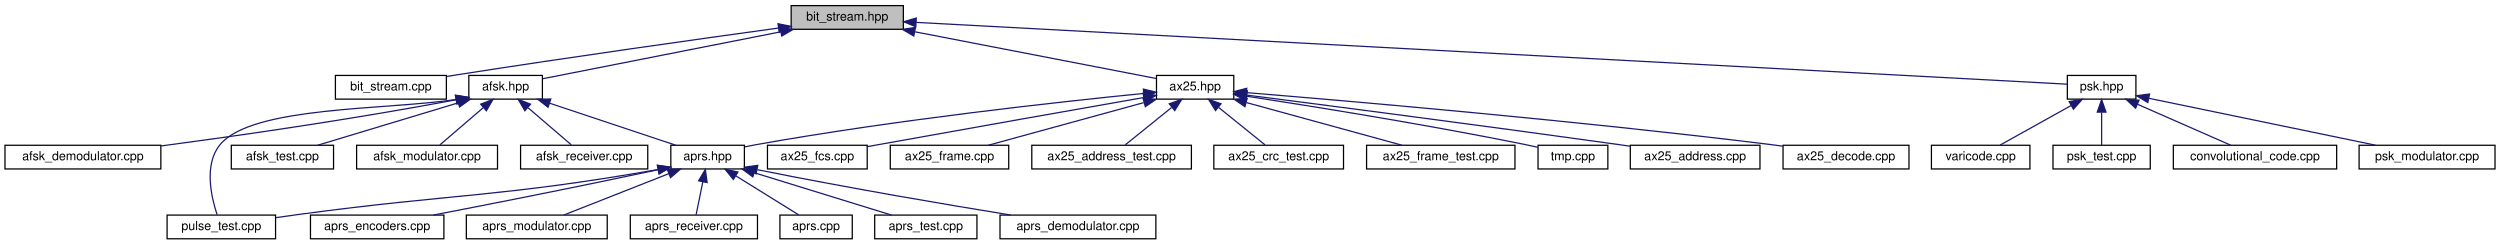
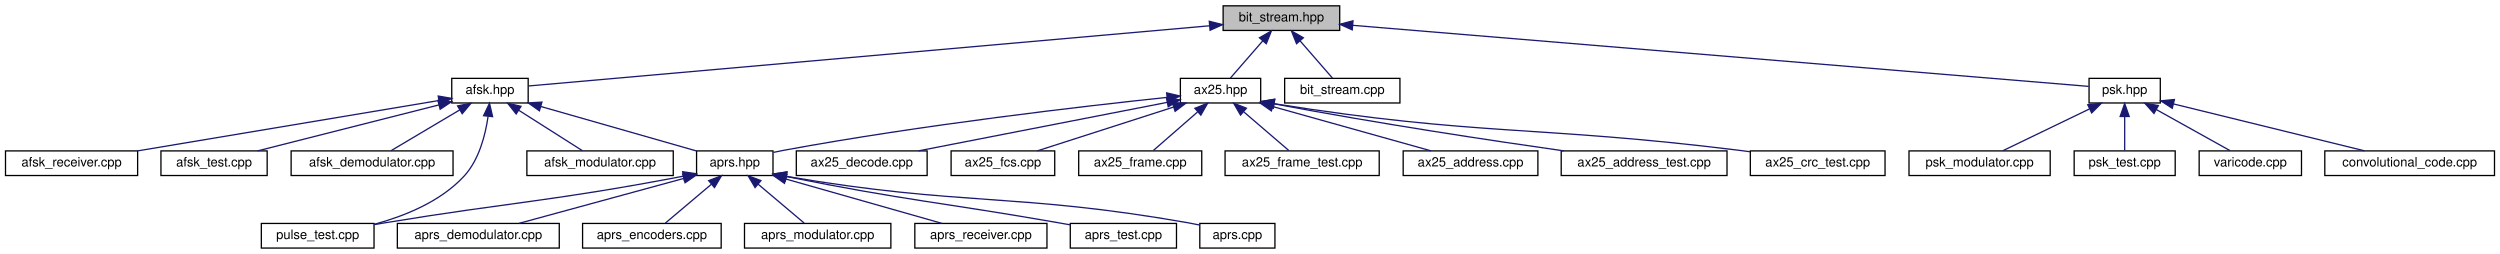
- <svg xmlns="http://www.w3.org/2000/svg" xmlns:xlink="http://www.w3.org/1999/xlink" width="2005pt" height="196pt" viewBox="0.00 0.00 2005.00 196.00">
+ <svg xmlns="http://www.w3.org/2000/svg" xmlns:xlink="http://www.w3.org/1999/xlink" width="1930pt" height="196pt" viewBox="0.00 0.00 1929.50 196.00">
  <g id="graph0" class="graph" transform="scale(1 1) rotate(0) translate(4 192)">
    <g id="node1" class="node">
      <g id="a_node1">
        <a xlink:title="The bit stream class.">
-           <polygon fill="#bfbfbf" stroke="black" points="630.5,-168.5 630.5,-187.5 720.5,-187.5 720.5,-168.5 630.5,-168.5" />
-           <text text-anchor="middle" x="675.5" y="-175.5" font-family="Helvetica,sans-Serif" font-size="10.00">bit_stream.hpp</text>
+           <polygon fill="#bfbfbf" stroke="black" points="940,-168.5 940,-187.5 1030,-187.5 1030,-168.5 940,-168.5" />
+           <text text-anchor="middle" x="985" y="-175.5" font-family="Helvetica,sans-Serif" font-size="10.00">bit_stream.hpp</text>
        </a>
      </g>
    </g>
    <g id="node2" class="node">
      <g id="a_node2">
+         <a xlink:href="afsk_8hpp.html" target="_top" xlink:title="AFSK related modulation/demodulation.">
+           <polygon fill="none" stroke="black" points="344.5,-112.5 344.5,-131.5 403.5,-131.5 403.5,-112.5 344.5,-112.5" />
+           <text text-anchor="middle" x="374" y="-119.5" font-family="Helvetica,sans-Serif" font-size="10.00">afsk.hpp</text>
+         </a>
+       </g>
+     </g>
+     <g id="edge1" class="edge">
+       <path fill="none" stroke="midnightblue" d="M929.38,-172.08C803.42,-160.95 499.86,-134.12 403.72,-125.63" />
+       <polygon fill="midnightblue" stroke="midnightblue" points="929.31,-175.59 939.57,-172.99 929.92,-168.62 929.31,-175.59" />
+     </g>
+     <g id="node15" class="node">
+       <g id="a_node15">
+         <a xlink:href="ax25_8hpp.html" target="_top" xlink:title="AX.25 tools.">
+           <polygon fill="none" stroke="black" points="907,-112.5 907,-131.5 969,-131.5 969,-112.5 907,-112.5" />
+           <text text-anchor="middle" x="938" y="-119.5" font-family="Helvetica,sans-Serif" font-size="10.00">ax25.hpp</text>
+         </a>
+       </g>
+     </g>
+     <g id="edge15" class="edge">
+       <path fill="none" stroke="midnightblue" d="M970.58,-160.43C962.34,-150.97 952.35,-139.48 945.62,-131.75" />
+       <polygon fill="midnightblue" stroke="midnightblue" points="968.03,-162.84 977.24,-168.08 973.31,-158.24 968.03,-162.84" />
+     </g>
+     <g id="node23" class="node">
+       <g id="a_node23">
        <a xlink:href="bit__stream_8cpp.html" target="_top" xlink:title=" ">
-           <polygon fill="none" stroke="black" points="265,-112.5 265,-131.5 354,-131.5 354,-112.5 265,-112.5" />
-           <text text-anchor="middle" x="309.5" y="-119.5" font-family="Helvetica,sans-Serif" font-size="10.00">bit_stream.cpp</text>
-         </a>
-       </g>
-     </g>
-     <g id="edge1" class="edge">
-       <path fill="none" stroke="midnightblue" d="M620.3,-169.5C557.72,-160.89 452.67,-146.13 362.5,-132 359.73,-131.57 356.89,-131.11 354.02,-130.64" />
-       <polygon fill="midnightblue" stroke="midnightblue" points="619.97,-172.98 630.35,-170.88 620.92,-166.05 619.97,-172.98" />
+           <polygon fill="none" stroke="black" points="987.5,-112.5 987.5,-131.5 1076.5,-131.5 1076.5,-112.5 987.5,-112.5" />
+           <text text-anchor="middle" x="1032" y="-119.5" font-family="Helvetica,sans-Serif" font-size="10.00">bit_stream.cpp</text>
+         </a>
+       </g>
+     </g>
+     <g id="edge24" class="edge">
+       <path fill="none" stroke="midnightblue" d="M999.42,-160.43C1007.66,-150.97 1017.65,-139.48 1024.38,-131.75" />
+       <polygon fill="midnightblue" stroke="midnightblue" points="996.69,-158.24 992.76,-168.08 1001.97,-162.84 996.69,-158.24" />
+     </g>
+     <g id="node24" class="node">
+       <g id="a_node24">
+         <a xlink:href="psk_8hpp.html" target="_top" xlink:title="Phase Shift Keying Implementation.">
+           <polygon fill="none" stroke="black" points="1608.5,-112.5 1608.5,-131.5 1663.5,-131.5 1663.5,-112.5 1608.5,-112.5" />
+           <text text-anchor="middle" x="1636" y="-119.5" font-family="Helvetica,sans-Serif" font-size="10.00">psk.hpp</text>
+         </a>
+       </g>
+     </g>
+     <g id="edge25" class="edge">
+       <path fill="none" stroke="midnightblue" d="M1039.99,-172.44C1173.16,-161.39 1509.28,-133.51 1608.2,-125.31" />
+       <polygon fill="midnightblue" stroke="midnightblue" points="1039.68,-168.95 1030,-173.27 1040.26,-175.93 1039.68,-168.95" />
    </g>
    <g id="node3" class="node">
      <g id="a_node3">
-         <a xlink:href="afsk_8hpp.html" target="_top" xlink:title="AFSK related modulation/demodulation.">
-           <polygon fill="none" stroke="black" points="372,-112.5 372,-131.5 431,-131.5 431,-112.5 372,-112.5" />
-           <text text-anchor="middle" x="401.5" y="-119.5" font-family="Helvetica,sans-Serif" font-size="10.00">afsk.hpp</text>
+         <a xlink:href="afsk__demodulator_8cpp.html" target="_top" xlink:title="The AFSK demodulator class implementation.">
+           <polygon fill="none" stroke="black" points="220.5,-56.5 220.5,-75.5 345.5,-75.5 345.5,-56.5 220.5,-56.5" />
+           <text text-anchor="middle" x="283" y="-63.5" font-family="Helvetica,sans-Serif" font-size="10.00">afsk_demodulator.cpp</text>
        </a>
      </g>
    </g>
    <g id="edge2" class="edge">
-       <path fill="none" stroke="midnightblue" d="M622.17,-166.49C565.2,-155.26 476.92,-137.86 431.2,-128.85" />
-       <polygon fill="midnightblue" stroke="midnightblue" points="621.6,-169.94 632.08,-168.44 622.95,-163.08 621.6,-169.94" />
-     </g>
-     <g id="node16" class="node">
-       <g id="a_node16">
-         <a xlink:href="ax25_8hpp.html" target="_top" xlink:title="AX.25 tools.">
-           <polygon fill="none" stroke="black" points="923.5,-112.5 923.5,-131.5 985.5,-131.5 985.5,-112.5 923.5,-112.5" />
-           <text text-anchor="middle" x="954.5" y="-119.5" font-family="Helvetica,sans-Serif" font-size="10.00">ax25.hpp</text>
-         </a>
-       </g>
-     </g>
-     <g id="edge16" class="edge">
-       <path fill="none" stroke="midnightblue" d="M729.74,-166.5C787.43,-155.34 876.67,-138.06 923.46,-129.01" />
-       <polygon fill="midnightblue" stroke="midnightblue" points="728.86,-163.11 719.71,-168.44 730.19,-169.98 728.86,-163.11" />
-     </g>
-     <g id="node25" class="node">
-       <g id="a_node25">
-         <a xlink:href="psk_8hpp.html" target="_top" xlink:title="Phase Shift Keying Implementation.">
-           <polygon fill="none" stroke="black" points="1654,-112.5 1654,-131.5 1709,-131.5 1709,-112.5 1654,-112.5" />
-           <text text-anchor="middle" x="1681.5" y="-119.5" font-family="Helvetica,sans-Serif" font-size="10.00">psk.hpp</text>
-         </a>
-       </g>
-     </g>
-     <g id="edge26" class="edge">
-       <path fill="none" stroke="midnightblue" d="M730.8,-174.03C917.14,-164.03 1518.04,-131.77 1653.99,-124.48" />
-       <polygon fill="midnightblue" stroke="midnightblue" points="730.48,-170.54 720.68,-174.57 730.85,-177.53 730.48,-170.54" />
+       <path fill="none" stroke="midnightblue" d="M350.71,-107.18C333.96,-97.24 311.9,-84.15 297.58,-75.65" />
+       <polygon fill="midnightblue" stroke="midnightblue" points="348.99,-110.23 359.38,-112.32 352.57,-104.21 348.99,-110.23" />
    </g>
    <g id="node4" class="node">
      <g id="a_node4">
-         <a xlink:href="afsk__demodulator_8cpp.html" target="_top" xlink:title="The AFSK demodulator class implementation.">
-           <polygon fill="none" stroke="black" points="0,-56.5 0,-75.5 125,-75.5 125,-56.5 0,-56.5" />
-           <text text-anchor="middle" x="62.5" y="-63.5" font-family="Helvetica,sans-Serif" font-size="10.00">afsk_demodulator.cpp</text>
+         <a xlink:href="afsk__modulator_8cpp.html" target="_top" xlink:title="The AFSK modulator class implementation.">
+           <polygon fill="none" stroke="black" points="402.5,-56.5 402.5,-75.5 515.5,-75.5 515.5,-56.5 402.5,-56.5" />
+           <text text-anchor="middle" x="459" y="-63.5" font-family="Helvetica,sans-Serif" font-size="10.00">afsk_modulator.cpp</text>
        </a>
      </g>
    </g>
    <g id="edge3" class="edge">
-       <path fill="none" stroke="midnightblue" d="M361.88,-112.01C274.06,-95.52 183.74,-82.71 125.08,-74.94" />
-       <polygon fill="midnightblue" stroke="midnightblue" points="361.26,-115.46 371.74,-113.88 362.57,-108.58 361.26,-115.46" />
+       <path fill="none" stroke="midnightblue" d="M396.19,-106.9C411.78,-97 432.13,-84.07 445.38,-75.65" />
+       <polygon fill="midnightblue" stroke="midnightblue" points="394.22,-104.01 387.66,-112.32 397.97,-109.92 394.22,-104.01" />
    </g>
    <g id="node5" class="node">
      <g id="a_node5">
-         <a xlink:href="afsk__modulator_8cpp.html" target="_top" xlink:title="The AFSK modulator class implementation.">
-           <polygon fill="none" stroke="black" points="282,-56.5 282,-75.5 395,-75.5 395,-56.5 282,-56.5" />
-           <text text-anchor="middle" x="338.5" y="-63.5" font-family="Helvetica,sans-Serif" font-size="10.00">afsk_modulator.cpp</text>
+         <a xlink:href="afsk__receiver_8cpp.html" target="_top" xlink:title="Implementation of the AFSK receiver class.">
+           <polygon fill="none" stroke="black" points="0,-56.5 0,-75.5 102,-75.5 102,-56.5 0,-56.5" />
+           <text text-anchor="middle" x="51" y="-63.5" font-family="Helvetica,sans-Serif" font-size="10.00">afsk_receiver.cpp</text>
        </a>
      </g>
    </g>
    <g id="edge4" class="edge">
-       <path fill="none" stroke="midnightblue" d="M383.46,-105.54C372.23,-95.91 358.18,-83.87 348.81,-75.83" />
-       <polygon fill="midnightblue" stroke="midnightblue" points="381.51,-108.47 391.38,-112.32 386.06,-103.16 381.51,-108.47" />
+       <path fill="none" stroke="midnightblue" d="M334.52,-114.4C276.01,-104.62 166.29,-86.27 101.84,-75.5" />
+       <polygon fill="midnightblue" stroke="midnightblue" points="334.04,-117.87 344.48,-116.06 335.19,-110.96 334.04,-117.87" />
    </g>
    <g id="node6" class="node">
      <g id="a_node6">
-         <a xlink:href="afsk__receiver_8cpp.html" target="_top" xlink:title="Implementation of the AFSK receiver class.">
-           <polygon fill="none" stroke="black" points="413.5,-56.5 413.5,-75.5 515.5,-75.5 515.5,-56.5 413.5,-56.5" />
-           <text text-anchor="middle" x="464.5" y="-63.5" font-family="Helvetica,sans-Serif" font-size="10.00">afsk_receiver.cpp</text>
+         <a xlink:href="afsk__test_8cpp.html" target="_top" xlink:title=" ">
+           <polygon fill="none" stroke="black" points="120,-56.5 120,-75.5 202,-75.5 202,-56.5 120,-56.5" />
+           <text text-anchor="middle" x="161" y="-63.5" font-family="Helvetica,sans-Serif" font-size="10.00">afsk_test.cpp</text>
        </a>
      </g>
    </g>
    <g id="edge5" class="edge">
-       <path fill="none" stroke="midnightblue" d="M419.54,-105.54C430.77,-95.91 444.82,-83.87 454.19,-75.83" />
-       <polygon fill="midnightblue" stroke="midnightblue" points="416.94,-103.16 411.62,-112.32 421.49,-108.47 416.94,-103.16" />
+       <path fill="none" stroke="midnightblue" d="M334.65,-111.02C294.41,-100.82 232.58,-85.15 194.57,-75.51" />
+       <polygon fill="midnightblue" stroke="midnightblue" points="333.83,-114.43 344.38,-113.49 335.55,-107.64 333.83,-114.43" />
    </g>
    <g id="node7" class="node">
      <g id="a_node7">
-         <a xlink:href="aprs_8hpp.html" target="_top" xlink:title="APRS implementation.">
-           <polygon fill="none" stroke="black" points="534,-56.5 534,-75.5 593,-75.5 593,-56.5 534,-56.5" />
-           <text text-anchor="middle" x="563.5" y="-63.5" font-family="Helvetica,sans-Serif" font-size="10.00">aprs.hpp</text>
+         <a xlink:href="aprs_8hpp.html" target="_top" xlink:title=" ">
+           <polygon fill="none" stroke="black" points="533.5,-56.5 533.5,-75.5 592.5,-75.5 592.5,-56.5 533.5,-56.5" />
+           <text text-anchor="middle" x="563" y="-63.5" font-family="Helvetica,sans-Serif" font-size="10.00">aprs.hpp</text>
        </a>
      </g>
    </g>
    <g id="edge6" class="edge">
-       <path fill="none" stroke="midnightblue" d="M436.98,-109.17C467.49,-99 510.74,-84.59 537.95,-75.52" />
-       <polygon fill="midnightblue" stroke="midnightblue" points="435.55,-105.96 427.17,-112.44 437.76,-112.6 435.55,-105.96" />
+       <path fill="none" stroke="midnightblue" d="M413.15,-109.81C448.9,-99.6 500.96,-84.73 533.36,-75.47" />
+       <polygon fill="midnightblue" stroke="midnightblue" points="412.18,-106.45 403.53,-112.56 414.11,-113.18 412.18,-106.45" />
    </g>
    <g id="node14" class="node">
      <g id="a_node14">
        <a xlink:href="pulse__test_8cpp.html" target="_top" xlink:title="PulseAudio output test. Does not use gtest.">
-           <polygon fill="none" stroke="black" points="130,-0.5 130,-19.5 217,-19.5 217,-0.5 130,-0.5" />
-           <text text-anchor="middle" x="173.5" y="-7.5" font-family="Helvetica,sans-Serif" font-size="10.00">pulse_test.cpp</text>
-         </a>
-       </g>
-     </g>
-     <g id="edge15" class="edge">
-       <path fill="none" stroke="midnightblue" d="M361.68,-112.2C306.19,-103.74 198.25,-107.09 172.5,-76 159.25,-60.01 165.57,-33.43 170.16,-19.74" />
-       <polygon fill="midnightblue" stroke="midnightblue" points="361.26,-115.68 371.72,-114 362.49,-108.79 361.26,-115.68" />
-     </g>
-     <g id="node15" class="node">
-       <g id="a_node15">
-         <a xlink:href="afsk__test_8cpp.html" target="_top" xlink:title=" ">
-           <polygon fill="none" stroke="black" points="181.5,-56.5 181.5,-75.5 263.5,-75.5 263.5,-56.5 181.5,-56.5" />
-           <text text-anchor="middle" x="222.5" y="-63.5" font-family="Helvetica,sans-Serif" font-size="10.00">afsk_test.cpp</text>
+           <polygon fill="none" stroke="black" points="197.5,-0.5 197.5,-19.5 284.5,-19.5 284.5,-0.5 197.5,-0.5" />
+           <text text-anchor="middle" x="241" y="-7.5" font-family="Helvetica,sans-Serif" font-size="10.00">pulse_test.cpp</text>
        </a>
      </g>
    </g>
    <g id="edge14" class="edge">
-       <path fill="none" stroke="midnightblue" d="M363.17,-109.44C329.42,-99.26 281.05,-84.66 250.73,-75.52" />
-       <polygon fill="midnightblue" stroke="midnightblue" points="362.55,-112.91 373.14,-112.44 364.57,-106.2 362.55,-112.91" />
+       <path fill="none" stroke="midnightblue" d="M372.54,-102.09C370.5,-87.81 365.62,-68.6 354,-56 335.89,-36.37 308.08,-25.15 284.59,-18.82" />
+       <polygon fill="midnightblue" stroke="midnightblue" points="369.08,-102.69 373.64,-112.26 376.04,-101.94 369.08,-102.69" />
    </g>
    <g id="node8" class="node">
      <g id="a_node8">
-         <a xlink:href="aprs__demodulator_8cpp.html" target="_top" xlink:title="Implementation of the APRS demodulator class.">
-           <polygon fill="none" stroke="black" points="798,-0.5 798,-19.5 923,-19.5 923,-0.5 798,-0.5" />
-           <text text-anchor="middle" x="860.5" y="-7.5" font-family="Helvetica,sans-Serif" font-size="10.00">aprs_demodulator.cpp</text>
+         <a xlink:href="aprs_8cpp.html" target="_top" xlink:title="APRS implementation.">
+           <polygon fill="none" stroke="black" points="922,-0.5 922,-19.5 980,-19.5 980,-0.5 922,-0.5" />
+           <text text-anchor="middle" x="951" y="-7.5" font-family="Helvetica,sans-Serif" font-size="10.00">aprs.cpp</text>
        </a>
      </g>
    </g>
    <g id="edge7" class="edge">
-       <path fill="none" stroke="midnightblue" d="M603.52,-55.88C679.64,-40.62 756.42,-27.67 806.48,-19.55" />
-       <polygon fill="midnightblue" stroke="midnightblue" points="602.38,-52.54 593.27,-57.95 603.77,-59.4 602.38,-52.54" />
+       <path fill="none" stroke="midnightblue" d="M602.87,-55.84C740.28,-32.43 778.74,-43.56 913,-20 915.8,-19.51 918.71,-18.93 921.61,-18.32" />
+       <polygon fill="midnightblue" stroke="midnightblue" points="602.06,-52.43 592.8,-57.59 603.25,-59.33 602.06,-52.43" />
    </g>
    <g id="node9" class="node">
      <g id="a_node9">
-         <a xlink:href="aprs__encoders_8cpp.html" target="_top" xlink:title="Encoding functions for APRS packets.">
-           <polygon fill="none" stroke="black" points="245,-0.5 245,-19.5 352,-19.5 352,-0.5 245,-0.5" />
-           <text text-anchor="middle" x="298.5" y="-7.5" font-family="Helvetica,sans-Serif" font-size="10.00">aprs_encoders.cpp</text>
+         <a xlink:href="aprs__demodulator_8cpp.html" target="_top" xlink:title="Implementation of the APRS demodulator class.">
+           <polygon fill="none" stroke="black" points="302.5,-0.5 302.5,-19.5 427.5,-19.5 427.5,-0.5 302.5,-0.5" />
+           <text text-anchor="middle" x="365" y="-7.5" font-family="Helvetica,sans-Serif" font-size="10.00">aprs_demodulator.cpp</text>
        </a>
      </g>
    </g>
    <g id="edge8" class="edge">
-       <path fill="none" stroke="midnightblue" d="M523.61,-55.86C455.17,-41.23 387.14,-27.92 343.61,-19.56" />
-       <polygon fill="midnightblue" stroke="midnightblue" points="523.2,-59.35 533.71,-58.03 524.67,-52.51 523.2,-59.35" />
+       <path fill="none" stroke="midnightblue" d="M523.34,-54.18C486.02,-44 430.87,-28.97 396.48,-19.59" />
+       <polygon fill="midnightblue" stroke="midnightblue" points="522.79,-57.66 533.36,-56.92 524.63,-50.91 522.79,-57.66" />
    </g>
    <g id="node10" class="node">
      <g id="a_node10">
-         <a xlink:href="aprs__modulator_8cpp.html" target="_top" xlink:title="Implementation of the APRS modulator class.">
-           <polygon fill="none" stroke="black" points="370,-0.5 370,-19.5 483,-19.5 483,-0.5 370,-0.5" />
-           <text text-anchor="middle" x="426.5" y="-7.5" font-family="Helvetica,sans-Serif" font-size="10.00">aprs_modulator.cpp</text>
+         <a xlink:href="aprs__encoders_8cpp.html" target="_top" xlink:title="Encoding functions for APRS packets.">
+           <polygon fill="none" stroke="black" points="445.5,-0.5 445.5,-19.5 552.5,-19.5 552.5,-0.5 445.5,-0.5" />
+           <text text-anchor="middle" x="499" y="-7.5" font-family="Helvetica,sans-Serif" font-size="10.00">aprs_encoders.cpp</text>
        </a>
      </g>
    </g>
    <g id="edge9" class="edge">
-       <path fill="none" stroke="midnightblue" d="M532.48,-52.77C506.74,-42.63 470.81,-28.47 448.11,-19.52" />
-       <polygon fill="midnightblue" stroke="midnightblue" points="531.21,-56.03 541.79,-56.44 533.77,-49.52 531.21,-56.03" />
+       <path fill="none" stroke="midnightblue" d="M545.01,-49.82C533.54,-40.15 519.09,-27.95 509.47,-19.83" />
+       <polygon fill="midnightblue" stroke="midnightblue" points="542.82,-52.55 552.72,-56.32 547.33,-47.2 542.82,-52.55" />
    </g>
    <g id="node11" class="node">
      <g id="a_node11">
-         <a xlink:href="aprs__receiver_8cpp.html" target="_top" xlink:title="Implementation of the APRS receiver class.">
-           <polygon fill="none" stroke="black" points="501.5,-0.5 501.5,-19.5 603.5,-19.5 603.5,-0.5 501.5,-0.5" />
-           <text text-anchor="middle" x="552.5" y="-7.5" font-family="Helvetica,sans-Serif" font-size="10.00">aprs_receiver.cpp</text>
+         <a xlink:href="aprs__modulator_8cpp.html" target="_top" xlink:title="Implementation of the APRS modulator class.">
+           <polygon fill="none" stroke="black" points="570.5,-0.5 570.5,-19.5 683.5,-19.5 683.5,-0.5 570.5,-0.5" />
+           <text text-anchor="middle" x="627" y="-7.5" font-family="Helvetica,sans-Serif" font-size="10.00">aprs_modulator.cpp</text>
        </a>
      </g>
    </g>
    <g id="edge10" class="edge">
-       <path fill="none" stroke="midnightblue" d="M559.65,-46.1C557.82,-37.14 555.73,-26.86 554.28,-19.75" />
-       <polygon fill="midnightblue" stroke="midnightblue" points="556.26,-46.98 561.68,-56.08 563.12,-45.59 556.26,-46.98" />
+       <path fill="none" stroke="midnightblue" d="M580.99,-49.82C592.46,-40.15 606.91,-27.95 616.53,-19.83" />
+       <polygon fill="midnightblue" stroke="midnightblue" points="578.67,-47.2 573.28,-56.32 583.18,-52.55 578.67,-47.2" />
    </g>
    <g id="node12" class="node">
      <g id="a_node12">
-         <a xlink:href="aprs_8cpp.html" target="_top" xlink:title="APRS implementation.">
-           <polygon fill="none" stroke="black" points="621.5,-0.5 621.5,-19.5 679.5,-19.5 679.5,-0.5 621.5,-0.5" />
-           <text text-anchor="middle" x="650.5" y="-7.5" font-family="Helvetica,sans-Serif" font-size="10.00">aprs.cpp</text>
+         <a xlink:href="aprs__receiver_8cpp.html" target="_top" xlink:title="Implementation of the APRS receiver class.">
+           <polygon fill="none" stroke="black" points="702,-0.5 702,-19.5 804,-19.5 804,-0.5 702,-0.5" />
+           <text text-anchor="middle" x="753" y="-7.5" font-family="Helvetica,sans-Serif" font-size="10.00">aprs_receiver.cpp</text>
        </a>
      </g>
    </g>
    <g id="edge11" class="edge">
-       <path fill="none" stroke="midnightblue" d="M586.22,-50.9C602.17,-41 623,-28.07 636.56,-19.65" />
-       <polygon fill="midnightblue" stroke="midnightblue" points="584.13,-48.08 577.48,-56.32 587.82,-54.02 584.13,-48.08" />
+       <path fill="none" stroke="midnightblue" d="M602.33,-53.82C638.15,-43.64 690.29,-28.82 722.89,-19.56" />
+       <polygon fill="midnightblue" stroke="midnightblue" points="601.35,-50.46 592.69,-56.56 603.26,-57.2 601.35,-50.46" />
    </g>
    <g id="node13" class="node">
      <g id="a_node13">
        <a xlink:href="aprs__test_8cpp.html" target="_top" xlink:title=" ">
-           <polygon fill="none" stroke="black" points="697.5,-0.5 697.5,-19.5 779.5,-19.5 779.5,-0.5 697.5,-0.5" />
-           <text text-anchor="middle" x="738.5" y="-7.5" font-family="Helvetica,sans-Serif" font-size="10.00">aprs_test.cpp</text>
+           <polygon fill="none" stroke="black" points="822,-0.5 822,-19.5 904,-19.5 904,-0.5 822,-0.5" />
+           <text text-anchor="middle" x="863" y="-7.5" font-family="Helvetica,sans-Serif" font-size="10.00">aprs_test.cpp</text>
        </a>
      </g>
    </g>
    <g id="edge12" class="edge">
-       <path fill="none" stroke="midnightblue" d="M600.97,-53.44C633.97,-43.26 681.26,-28.66 710.9,-19.52" />
-       <polygon fill="midnightblue" stroke="midnightblue" points="599.75,-50.15 591.23,-56.44 601.82,-56.84 599.75,-50.15" />
+       <path fill="none" stroke="midnightblue" d="M602.72,-55.74C696.34,-36.93 721.98,-35.92 813,-20 815.87,-19.5 818.83,-18.98 821.81,-18.45" />
+       <polygon fill="midnightblue" stroke="midnightblue" points="601.94,-52.33 592.83,-57.74 603.33,-59.19 601.94,-52.33" />
    </g>
    <g id="edge13" class="edge">
-       <path fill="none" stroke="midnightblue" d="M523.54,-56C395.3,-33.6 360.52,-36.86 235.5,-20 229.57,-19.2 223.33,-18.33 217.18,-17.45" />
-       <polygon fill="midnightblue" stroke="midnightblue" points="523.3,-59.51 533.75,-57.8 524.51,-52.62 523.3,-59.51" />
-     </g>
-     <g id="edge21" class="edge">
-       <path fill="none" stroke="midnightblue" d="M913.27,-117.08C847.33,-110.5 714.18,-95.97 602.5,-76 599.49,-75.46 596.36,-74.84 593.25,-74.19" />
-       <polygon fill="midnightblue" stroke="midnightblue" points="912.97,-120.56 923.26,-118.06 913.66,-113.6 912.97,-120.56" />
+       <path fill="none" stroke="midnightblue" d="M523.36,-56C420.31,-36.32 392.42,-36.35 293,-20 290.29,-19.55 287.5,-19.09 284.68,-18.62" />
+       <polygon fill="midnightblue" stroke="midnightblue" points="522.76,-59.44 533.24,-57.9 524.08,-52.57 522.76,-59.44" />
+     </g>
+     <g id="edge16" class="edge">
+       <path fill="none" stroke="midnightblue" d="M896.65,-116.82C832.89,-110.08 706.84,-95.55 601,-76 598.33,-75.51 595.57,-74.95 592.81,-74.36" />
+       <polygon fill="midnightblue" stroke="midnightblue" points="896.4,-120.32 906.71,-117.88 897.13,-113.35 896.4,-120.32" />
+     </g>
+     <g id="node16" class="node">
+       <g id="a_node16">
+         <a xlink:href="ax25__address_8cpp.html" target="_top" xlink:title="The AX.25 address class implementation.">
+           <polygon fill="none" stroke="black" points="1079,-56.5 1079,-75.5 1183,-75.5 1183,-56.5 1079,-56.5" />
+           <text text-anchor="middle" x="1131" y="-63.5" font-family="Helvetica,sans-Serif" font-size="10.00">ax25_address.cpp</text>
+         </a>
+       </g>
+     </g>
+     <g id="edge17" class="edge">
+       <path fill="none" stroke="midnightblue" d="M978.39,-109.7C1014.82,-99.51 1067.59,-84.74 1100.56,-75.52" />
+       <polygon fill="midnightblue" stroke="midnightblue" points="977.27,-106.38 968.58,-112.44 979.15,-113.12 977.27,-106.38" />
    </g>
    <g id="node17" class="node">
      <g id="a_node17">
-         <a xlink:href="ax25__address_8cpp.html" target="_top" xlink:title="The AX.25 address class implementation.">
-           <polygon fill="none" stroke="black" points="1303.5,-56.5 1303.5,-75.5 1407.5,-75.5 1407.5,-56.5 1303.5,-56.5" />
-           <text text-anchor="middle" x="1355.5" y="-63.5" font-family="Helvetica,sans-Serif" font-size="10.00">ax25_address.cpp</text>
-         </a>
-       </g>
-     </g>
-     <g id="edge17" class="edge">
-       <path fill="none" stroke="midnightblue" d="M996.03,-115.71C1060.12,-107.49 1186.97,-91.05 1294.5,-76 1297.36,-75.6 1300.3,-75.18 1303.26,-74.76" />
-       <polygon fill="midnightblue" stroke="midnightblue" points="995.4,-112.26 985.93,-117 996.29,-119.2 995.4,-112.26" />
+         <a xlink:href="ax25__address__test_8cpp.html" target="_top" xlink:title=" ">
+           <polygon fill="none" stroke="black" points="1201,-56.5 1201,-75.5 1329,-75.5 1329,-56.5 1201,-56.5" />
+           <text text-anchor="middle" x="1265" y="-63.5" font-family="Helvetica,sans-Serif" font-size="10.00">ax25_address_test.cpp</text>
+         </a>
+       </g>
+     </g>
+     <g id="edge18" class="edge">
+       <path fill="none" stroke="midnightblue" d="M979.47,-111.82C1062.11,-96.24 1146.94,-83.5 1202.93,-75.53" />
+       <polygon fill="midnightblue" stroke="midnightblue" points="978.57,-108.42 969.4,-113.73 979.88,-115.3 978.57,-108.42" />
    </g>
    <g id="node18" class="node">
      <g id="a_node18">
-         <a xlink:href="ax25__decode_8cpp.html" target="_top" xlink:title="AX.25 decoding implementation.">
-           <polygon fill="none" stroke="black" points="1426,-56.5 1426,-75.5 1527,-75.5 1527,-56.5 1426,-56.5" />
-           <text text-anchor="middle" x="1476.5" y="-63.5" font-family="Helvetica,sans-Serif" font-size="10.00">ax25_decode.cpp</text>
-         </a>
-       </g>
-     </g>
-     <g id="edge18" class="edge">
-       <path fill="none" stroke="midnightblue" d="M995.92,-117.69C1076.87,-111.06 1261.69,-95.14 1416.5,-76 1419.53,-75.63 1422.65,-75.22 1425.79,-74.8" />
-       <polygon fill="midnightblue" stroke="midnightblue" points="995.34,-114.23 985.65,-118.53 995.91,-121.2 995.34,-114.23" />
+         <a xlink:href="ax25__crc__test_8cpp.html" target="_top" xlink:title=" ">
+           <polygon fill="none" stroke="black" points="1347,-56.5 1347,-75.5 1451,-75.5 1451,-56.5 1347,-56.5" />
+           <text text-anchor="middle" x="1399" y="-63.5" font-family="Helvetica,sans-Serif" font-size="10.00">ax25_crc_test.cpp</text>
+         </a>
+       </g>
+     </g>
+     <g id="edge19" class="edge">
+       <path fill="none" stroke="midnightblue" d="M979.51,-111.93C1138.49,-86.68 1181.69,-95.34 1338,-76 1340.87,-75.65 1343.81,-75.27 1346.78,-74.87" />
+       <polygon fill="midnightblue" stroke="midnightblue" points="978.69,-108.52 969.37,-113.56 979.8,-115.43 978.69,-108.52" />
    </g>
    <g id="node19" class="node">
      <g id="a_node19">
-         <a xlink:href="ax25__fcs_8cpp.html" target="_top" xlink:title="AX.25 Frame Check Sequence (FCS) tools.">
-           <polygon fill="none" stroke="black" points="611.5,-56.5 611.5,-75.5 691.5,-75.5 691.5,-56.5 611.5,-56.5" />
-           <text text-anchor="middle" x="651.5" y="-63.5" font-family="Helvetica,sans-Serif" font-size="10.00">ax25_fcs.cpp</text>
-         </a>
-       </g>
-     </g>
-     <g id="edge19" class="edge">
-       <path fill="none" stroke="midnightblue" d="M913.05,-113.74C862.76,-104.91 775.39,-89.51 700.5,-76 697.61,-75.48 694.62,-74.94 691.61,-74.39" />
-       <polygon fill="midnightblue" stroke="midnightblue" points="912.75,-117.24 923.21,-115.52 913.96,-110.35 912.75,-117.24" />
+         <a xlink:href="ax25__decode_8cpp.html" target="_top" xlink:title="AX.25 decoding implementation.">
+           <polygon fill="none" stroke="black" points="610.5,-56.5 610.5,-75.5 711.5,-75.5 711.5,-56.5 610.5,-56.5" />
+           <text text-anchor="middle" x="661" y="-63.5" font-family="Helvetica,sans-Serif" font-size="10.00">ax25_decode.cpp</text>
+         </a>
+       </g>
+     </g>
+     <g id="edge20" class="edge">
+       <path fill="none" stroke="midnightblue" d="M896.65,-112.94C845.14,-102.9 757.5,-85.81 704.85,-75.55" />
+       <polygon fill="midnightblue" stroke="midnightblue" points="896.28,-116.43 906.76,-114.91 897.62,-109.56 896.28,-116.43" />
    </g>
    <g id="node20" class="node">
      <g id="a_node20">
-         <a xlink:href="ax25__frame_8cpp.html" target="_top" xlink:title="General AX.25 frame class.">
-           <polygon fill="none" stroke="black" points="710,-56.5 710,-75.5 805,-75.5 805,-56.5 710,-56.5" />
-           <text text-anchor="middle" x="757.5" y="-63.5" font-family="Helvetica,sans-Serif" font-size="10.00">ax25_frame.cpp</text>
-         </a>
-       </g>
-     </g>
-     <g id="edge20" class="edge">
-       <path fill="none" stroke="midnightblue" d="M913.27,-109.7C876.09,-99.51 822.23,-84.74 788.57,-75.52" />
-       <polygon fill="midnightblue" stroke="midnightblue" points="912.72,-113.18 923.28,-112.44 914.57,-106.42 912.72,-113.18" />
+         <a xlink:href="ax25__fcs_8cpp.html" target="_top" xlink:title="AX.25 Frame Check Sequence (FCS) tools.">
+           <polygon fill="none" stroke="black" points="730,-56.5 730,-75.5 810,-75.5 810,-56.5 730,-56.5" />
+           <text text-anchor="middle" x="770" y="-63.5" font-family="Helvetica,sans-Serif" font-size="10.00">ax25_fcs.cpp</text>
+         </a>
+       </g>
+     </g>
+     <g id="edge21" class="edge">
+       <path fill="none" stroke="midnightblue" d="M901.61,-109.3C869.96,-99.13 824.83,-84.62 796.5,-75.52" />
+       <polygon fill="midnightblue" stroke="midnightblue" points="900.79,-112.72 911.38,-112.44 902.93,-106.05 900.79,-112.72" />
    </g>
    <g id="node21" class="node">
      <g id="a_node21">
-         <a xlink:href="ax25__address__test_8cpp.html" target="_top" xlink:title=" ">
-           <polygon fill="none" stroke="black" points="823.5,-56.5 823.5,-75.5 951.5,-75.5 951.5,-56.5 823.5,-56.5" />
-           <text text-anchor="middle" x="887.5" y="-63.5" font-family="Helvetica,sans-Serif" font-size="10.00">ax25_address_test.cpp</text>
+         <a xlink:href="ax25__frame_8cpp.html" target="_top" xlink:title="General AX.25 frame class.">
+           <polygon fill="none" stroke="black" points="828.5,-56.5 828.5,-75.5 923.5,-75.5 923.5,-56.5 828.5,-56.5" />
+           <text text-anchor="middle" x="876" y="-63.5" font-family="Helvetica,sans-Serif" font-size="10.00">ax25_frame.cpp</text>
        </a>
      </g>
    </g>
    <g id="edge22" class="edge">
-       <path fill="none" stroke="midnightblue" d="M935.67,-105.82C923.66,-96.15 908.53,-83.95 898.46,-75.83" />
-       <polygon fill="midnightblue" stroke="midnightblue" points="933.75,-108.77 943.74,-112.32 938.15,-103.32 933.75,-108.77" />
+       <path fill="none" stroke="midnightblue" d="M920.25,-105.54C909.19,-95.91 895.37,-83.87 886.14,-75.83" />
+       <polygon fill="midnightblue" stroke="midnightblue" points="918.2,-108.4 928.04,-112.32 922.8,-103.12 918.2,-108.4" />
    </g>
    <g id="node22" class="node">
      <g id="a_node22">
-         <a xlink:href="ax25__crc__test_8cpp.html" target="_top" xlink:title=" ">
-           <polygon fill="none" stroke="black" points="969.5,-56.5 969.5,-75.5 1073.5,-75.5 1073.5,-56.5 969.5,-56.5" />
-           <text text-anchor="middle" x="1021.5" y="-63.5" font-family="Helvetica,sans-Serif" font-size="10.00">ax25_crc_test.cpp</text>
+         <a xlink:href="ax25__frame__test_8cpp.html" target="_top" xlink:title=" ">
+           <polygon fill="none" stroke="black" points="941.5,-56.5 941.5,-75.5 1060.5,-75.5 1060.5,-56.5 941.5,-56.5" />
+           <text text-anchor="middle" x="1001" y="-63.5" font-family="Helvetica,sans-Serif" font-size="10.00">ax25_frame_test.cpp</text>
        </a>
      </g>
    </g>
    <g id="edge23" class="edge">
-       <path fill="none" stroke="midnightblue" d="M973.33,-105.82C985.34,-96.15 1000.47,-83.95 1010.54,-75.83" />
-       <polygon fill="midnightblue" stroke="midnightblue" points="970.85,-103.32 965.26,-112.32 975.25,-108.77 970.85,-103.32" />
-     </g>
-     <g id="node23" class="node">
-       <g id="a_node23">
-         <a xlink:href="ax25__frame__test_8cpp.html" target="_top" xlink:title=" ">
-           <polygon fill="none" stroke="black" points="1092,-56.5 1092,-75.5 1211,-75.5 1211,-56.5 1092,-56.5" />
-           <text text-anchor="middle" x="1151.5" y="-63.5" font-family="Helvetica,sans-Serif" font-size="10.00">ax25_frame_test.cpp</text>
-         </a>
-       </g>
-     </g>
-     <g id="edge24" class="edge">
-       <path fill="none" stroke="midnightblue" d="M995.73,-109.7C1032.91,-99.51 1086.77,-84.74 1120.43,-75.52" />
-       <polygon fill="midnightblue" stroke="midnightblue" points="994.43,-106.42 985.72,-112.44 996.28,-113.18 994.43,-106.42" />
-     </g>
-     <g id="node24" class="node">
-       <g id="a_node24">
-         <a xlink:href="tmp_8cpp.html" target="_top" xlink:title=" ">
-           <polygon fill="none" stroke="black" points="1229.5,-56.5 1229.5,-75.5 1285.5,-75.5 1285.5,-56.5 1229.5,-56.5" />
-           <text text-anchor="middle" x="1257.5" y="-63.5" font-family="Helvetica,sans-Serif" font-size="10.00">tmp.cpp</text>
-         </a>
-       </g>
-     </g>
-     <g id="edge25" class="edge">
-       <path fill="none" stroke="midnightblue" d="M995.84,-114.82C1048.1,-106.82 1140.78,-91.99 1219.5,-76 1222.69,-75.35 1226.02,-74.63 1229.32,-73.89" />
-       <polygon fill="midnightblue" stroke="midnightblue" points="994.99,-111.41 985.63,-116.38 996.04,-118.33 994.99,-111.41" />
+       <path fill="none" stroke="midnightblue" d="M956.04,-105.54C967.27,-95.91 981.32,-83.87 990.69,-75.83" />
+       <polygon fill="midnightblue" stroke="midnightblue" points="953.44,-103.16 948.12,-112.32 957.99,-108.47 953.44,-103.16" />
+     </g>
+     <g id="node25" class="node">
+       <g id="a_node25">
+         <a xlink:href="convolutional__code_8cpp.html" target="_top" xlink:title="Convolutional Code Implementation.">
+           <polygon fill="none" stroke="black" points="1790.5,-56.5 1790.5,-75.5 1921.5,-75.5 1921.5,-56.5 1790.5,-56.5" />
+           <text text-anchor="middle" x="1856" y="-63.5" font-family="Helvetica,sans-Serif" font-size="10.00">convolutional_code.cpp</text>
+         </a>
+       </g>
+     </g>
+     <g id="edge26" class="edge">
+       <path fill="none" stroke="midnightblue" d="M1673.83,-111.72C1715.2,-101.56 1780.95,-85.42 1821.12,-75.56" />
+       <polygon fill="midnightblue" stroke="midnightblue" points="1672.74,-108.38 1663.86,-114.16 1674.41,-115.18 1672.74,-108.38" />
    </g>
    <g id="node26" class="node">
      <g id="a_node26">
-         <a xlink:href="convolutional__code_8cpp.html" target="_top" xlink:title="Convolutional Code Implementation.">
-           <polygon fill="none" stroke="black" points="1739,-56.5 1739,-75.5 1870,-75.5 1870,-56.5 1739,-56.5" />
-           <text text-anchor="middle" x="1804.5" y="-63.5" font-family="Helvetica,sans-Serif" font-size="10.00">convolutional_code.cpp</text>
+         <a xlink:href="psk__modulator_8cpp.html" target="_top" xlink:title="Phase Shift Keying modulator.">
+           <polygon fill="none" stroke="black" points="1469.5,-56.5 1469.5,-75.5 1578.5,-75.5 1578.5,-56.5 1469.5,-56.5" />
+           <text text-anchor="middle" x="1524" y="-63.5" font-family="Helvetica,sans-Serif" font-size="10.00">psk_modulator.cpp</text>
        </a>
      </g>
    </g>
    <g id="edge27" class="edge">
-       <path fill="none" stroke="midnightblue" d="M1710.27,-108.37C1733.31,-98.26 1764.98,-84.35 1785.1,-75.52" />
-       <polygon fill="midnightblue" stroke="midnightblue" points="1708.74,-105.22 1700.99,-112.44 1711.55,-111.63 1708.74,-105.22" />
+       <path fill="none" stroke="midnightblue" d="M1608.75,-107.86C1587.98,-97.85 1559.98,-84.35 1541.95,-75.65" />
+       <polygon fill="midnightblue" stroke="midnightblue" points="1607.48,-111.13 1618.01,-112.32 1610.52,-104.83 1607.48,-111.13" />
    </g>
    <g id="node27" class="node">
      <g id="a_node27">
-         <a xlink:href="psk__modulator_8cpp.html" target="_top" xlink:title="Phase Shift Keying modulator.">
-           <polygon fill="none" stroke="black" points="1888,-56.5 1888,-75.5 1997,-75.5 1997,-56.5 1888,-56.5" />
-           <text text-anchor="middle" x="1942.5" y="-63.5" font-family="Helvetica,sans-Serif" font-size="10.00">psk_modulator.cpp</text>
+         <a xlink:href="psk__test_8cpp.html" target="_top" xlink:title=" ">
+           <polygon fill="none" stroke="black" points="1597,-56.5 1597,-75.5 1675,-75.5 1675,-56.5 1597,-56.5" />
+           <text text-anchor="middle" x="1636" y="-63.5" font-family="Helvetica,sans-Serif" font-size="10.00">psk_test.cpp</text>
        </a>
      </g>
    </g>
    <g id="edge28" class="edge">
-       <path fill="none" stroke="midnightblue" d="M1719.49,-113.14C1767.86,-103.13 1851.14,-85.9 1901.09,-75.57" />
-       <polygon fill="midnightblue" stroke="midnightblue" points="1718.52,-109.77 1709.43,-115.22 1719.93,-116.62 1718.52,-109.77" />
+       <path fill="none" stroke="midnightblue" d="M1636,-101.8C1636,-92.91 1636,-82.78 1636,-75.75" />
+       <polygon fill="midnightblue" stroke="midnightblue" points="1632.5,-102.08 1636,-112.08 1639.5,-102.08 1632.5,-102.08" />
    </g>
    <g id="node28" class="node">
      <g id="a_node28">
        <a xlink:href="varicode_8cpp.html" target="_top" xlink:title="Varicode Implementation.">
-           <polygon fill="none" stroke="black" points="1545,-56.5 1545,-75.5 1624,-75.5 1624,-56.5 1545,-56.5" />
-           <text text-anchor="middle" x="1584.5" y="-63.5" font-family="Helvetica,sans-Serif" font-size="10.00">varicode.cpp</text>
+           <polygon fill="none" stroke="black" points="1693.5,-56.5 1693.5,-75.5 1772.5,-75.5 1772.5,-56.5 1693.5,-56.5" />
+           <text text-anchor="middle" x="1733" y="-63.5" font-family="Helvetica,sans-Serif" font-size="10.00">varicode.cpp</text>
        </a>
      </g>
    </g>
    <g id="edge29" class="edge">
-       <path fill="none" stroke="midnightblue" d="M1657.16,-107.45C1639.26,-97.48 1615.45,-84.23 1600.05,-75.65" />
-       <polygon fill="midnightblue" stroke="midnightblue" points="1655.48,-110.52 1665.92,-112.32 1658.88,-104.4 1655.48,-110.52" />
-     </g>
-     <g id="node29" class="node">
-       <g id="a_node29">
-         <a xlink:href="psk__test_8cpp.html" target="_top" xlink:title=" ">
-           <polygon fill="none" stroke="black" points="1642.5,-56.5 1642.5,-75.5 1720.5,-75.5 1720.5,-56.5 1642.5,-56.5" />
-           <text text-anchor="middle" x="1681.5" y="-63.5" font-family="Helvetica,sans-Serif" font-size="10.00">psk_test.cpp</text>
-         </a>
-       </g>
-     </g>
-     <g id="edge30" class="edge">
-       <path fill="none" stroke="midnightblue" d="M1681.5,-101.8C1681.5,-92.91 1681.5,-82.78 1681.5,-75.75" />
-       <polygon fill="midnightblue" stroke="midnightblue" points="1678,-102.08 1681.5,-112.08 1685,-102.08 1678,-102.08" />
+       <path fill="none" stroke="midnightblue" d="M1660.34,-107.45C1678.24,-97.48 1702.05,-84.23 1717.45,-75.65" />
+       <polygon fill="midnightblue" stroke="midnightblue" points="1658.62,-104.4 1651.58,-112.32 1662.02,-110.52 1658.62,-104.4" />
    </g>
  </g>
</svg>
